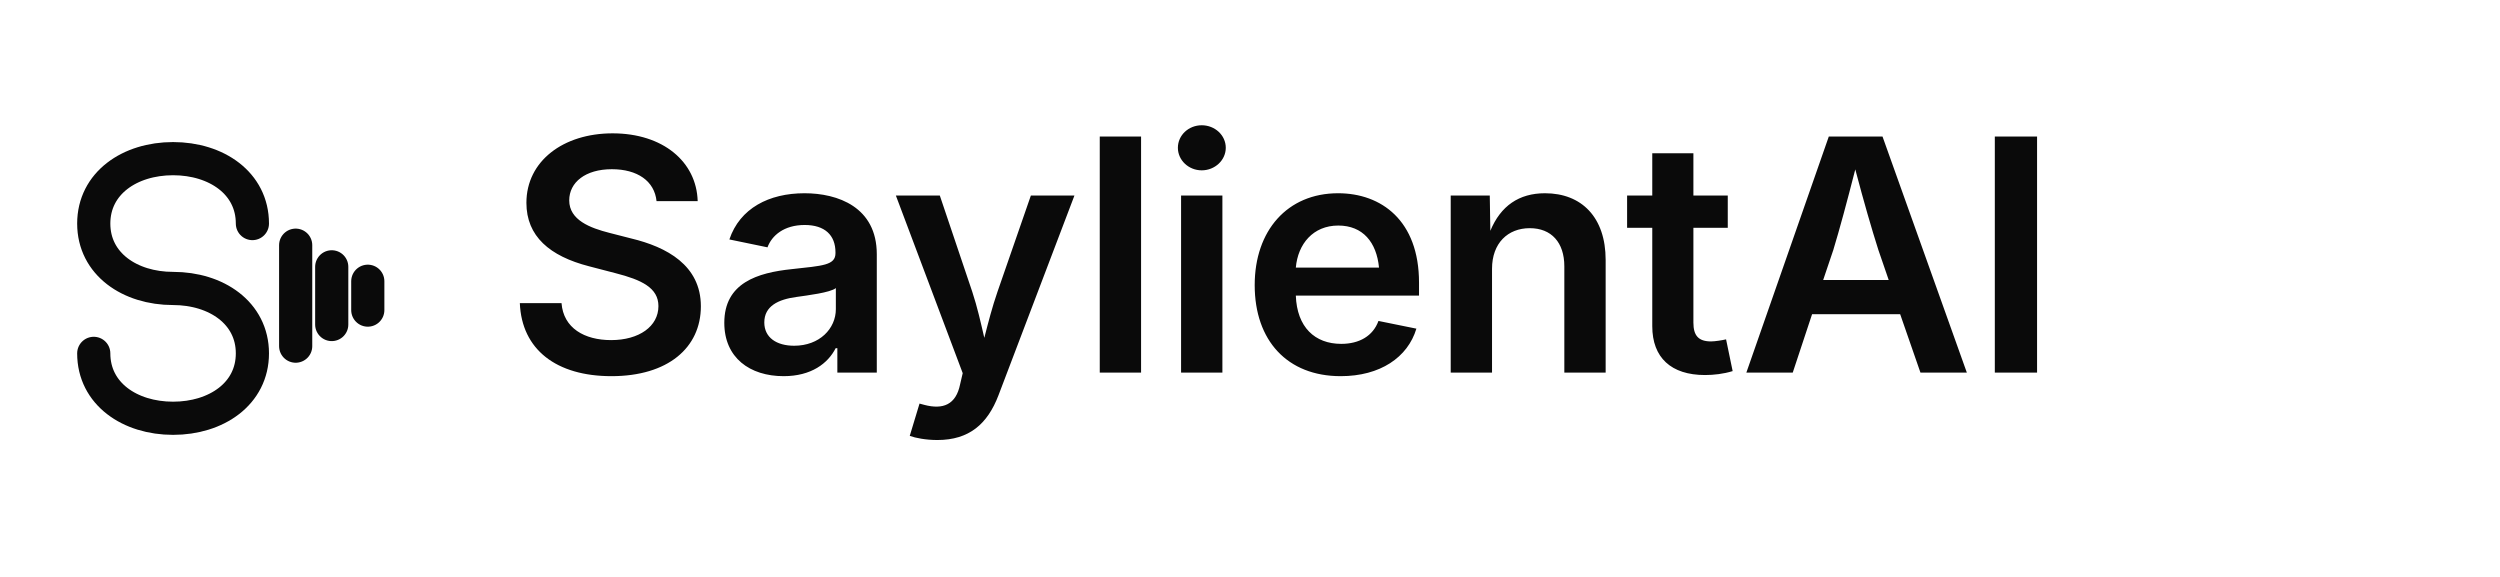
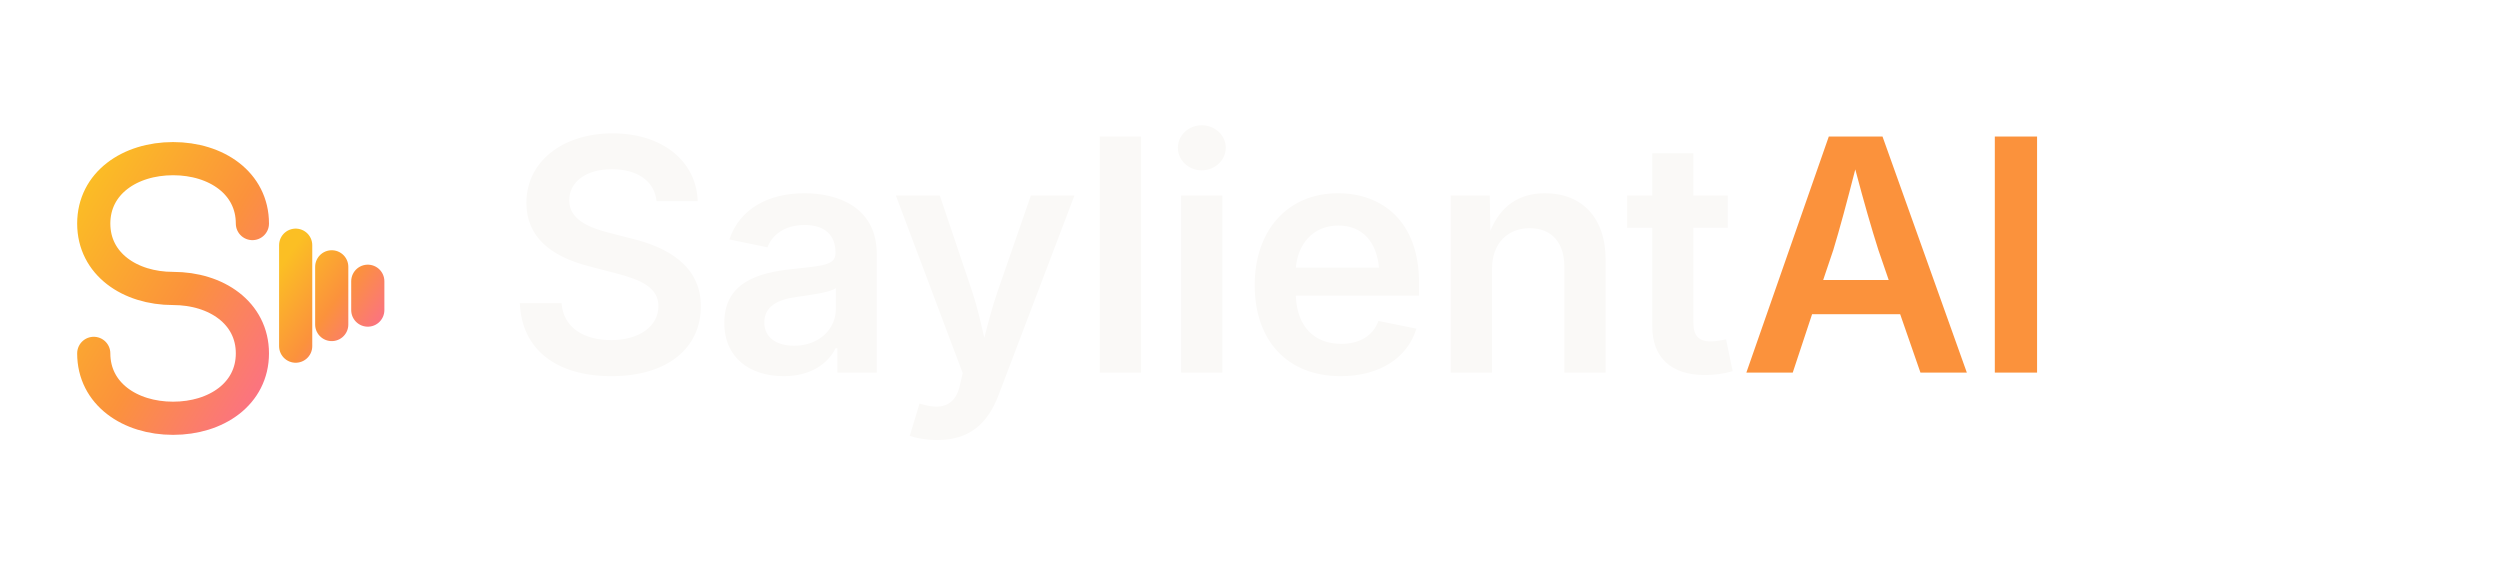
<svg xmlns="http://www.w3.org/2000/svg" viewBox="0 0 208 48" width="208" height="48" role="img" aria-label="Saylient AI">
-   <g transform="translate(0,10.2) scale(1.2)" fill="none" stroke="#0A0A0A" stroke-width="2.3" stroke-linecap="round" stroke-linejoin="round">
+   <defs>
+     <linearGradient id="sunsetGrad" x1="0" y1="0" x2="1" y2="1">
+       <stop offset="0" stop-color="#FBBF24" />
+       <stop offset="0.55" stop-color="#FB923C" />
+       <stop offset="1" stop-color="#FB7185" />
+     </linearGradient>
+   </defs>
+   <g transform="translate(0,10.2) scale(1.2)" fill="none" stroke="url(#sunsetGrad)" stroke-width="2.3" stroke-linecap="round" stroke-linejoin="round">
    <path d="M17.5 7C17.5 4.2 15 2.5 12 2.5C9 2.5 6.5 4.2 6.5 7C6.5 9.8 9 11.5 12 11.5C15 11.5 17.5 13.2 17.5 16C17.5 18.8 15 20.5 12 20.5C9 20.5 6.5 18.8 6.5 16" />
    <path d="M20.5 8.5V15.5M23 10V14M25.5 11V13" />
  </g>
-   <text x="42" y="31" font-family="Space Grotesk, Inter, sans-serif" font-size="27" font-weight="600" letter-spacing="-0.3" fill="#0A0A0A">Saylient<tspan fill="#0A0A0A">AI</tspan>
+   <text x="42" y="31" font-family="Space Grotesk, Inter, sans-serif" font-size="27" font-weight="600" letter-spacing="-0.3" fill="#FAF9F7">Saylient<tspan fill="#FB923C">AI</tspan>
  </text>
</svg>
